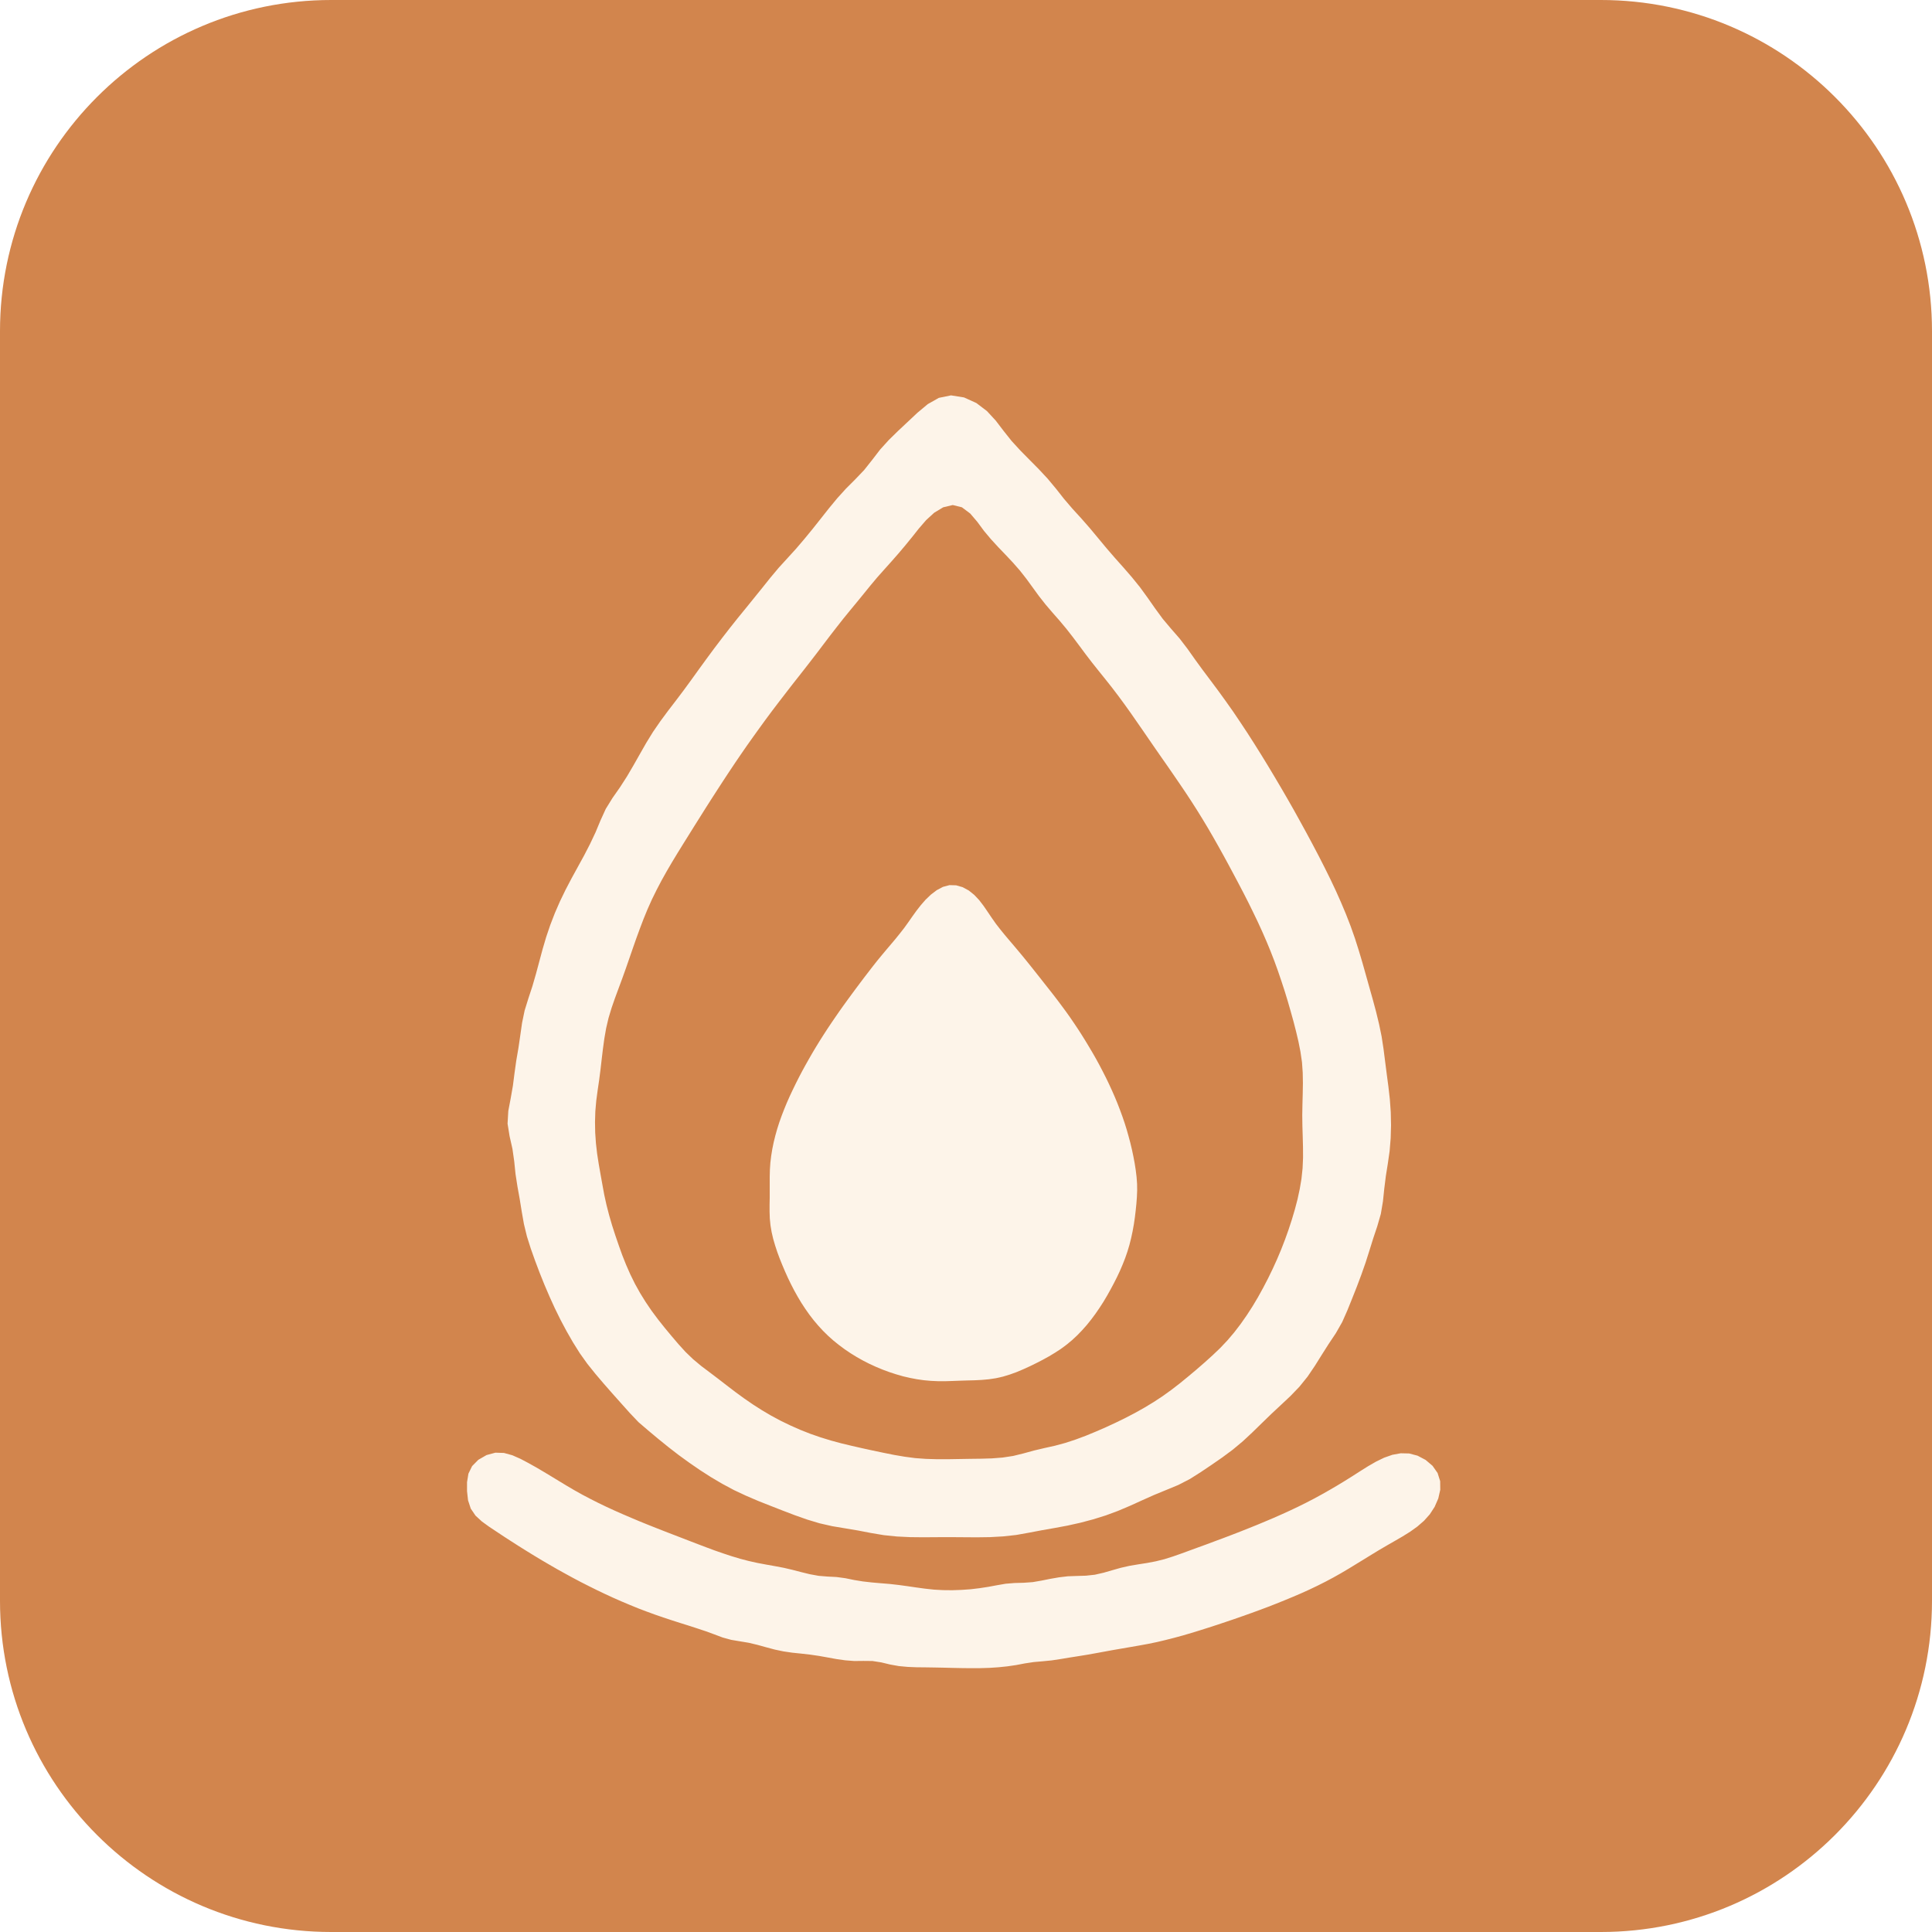
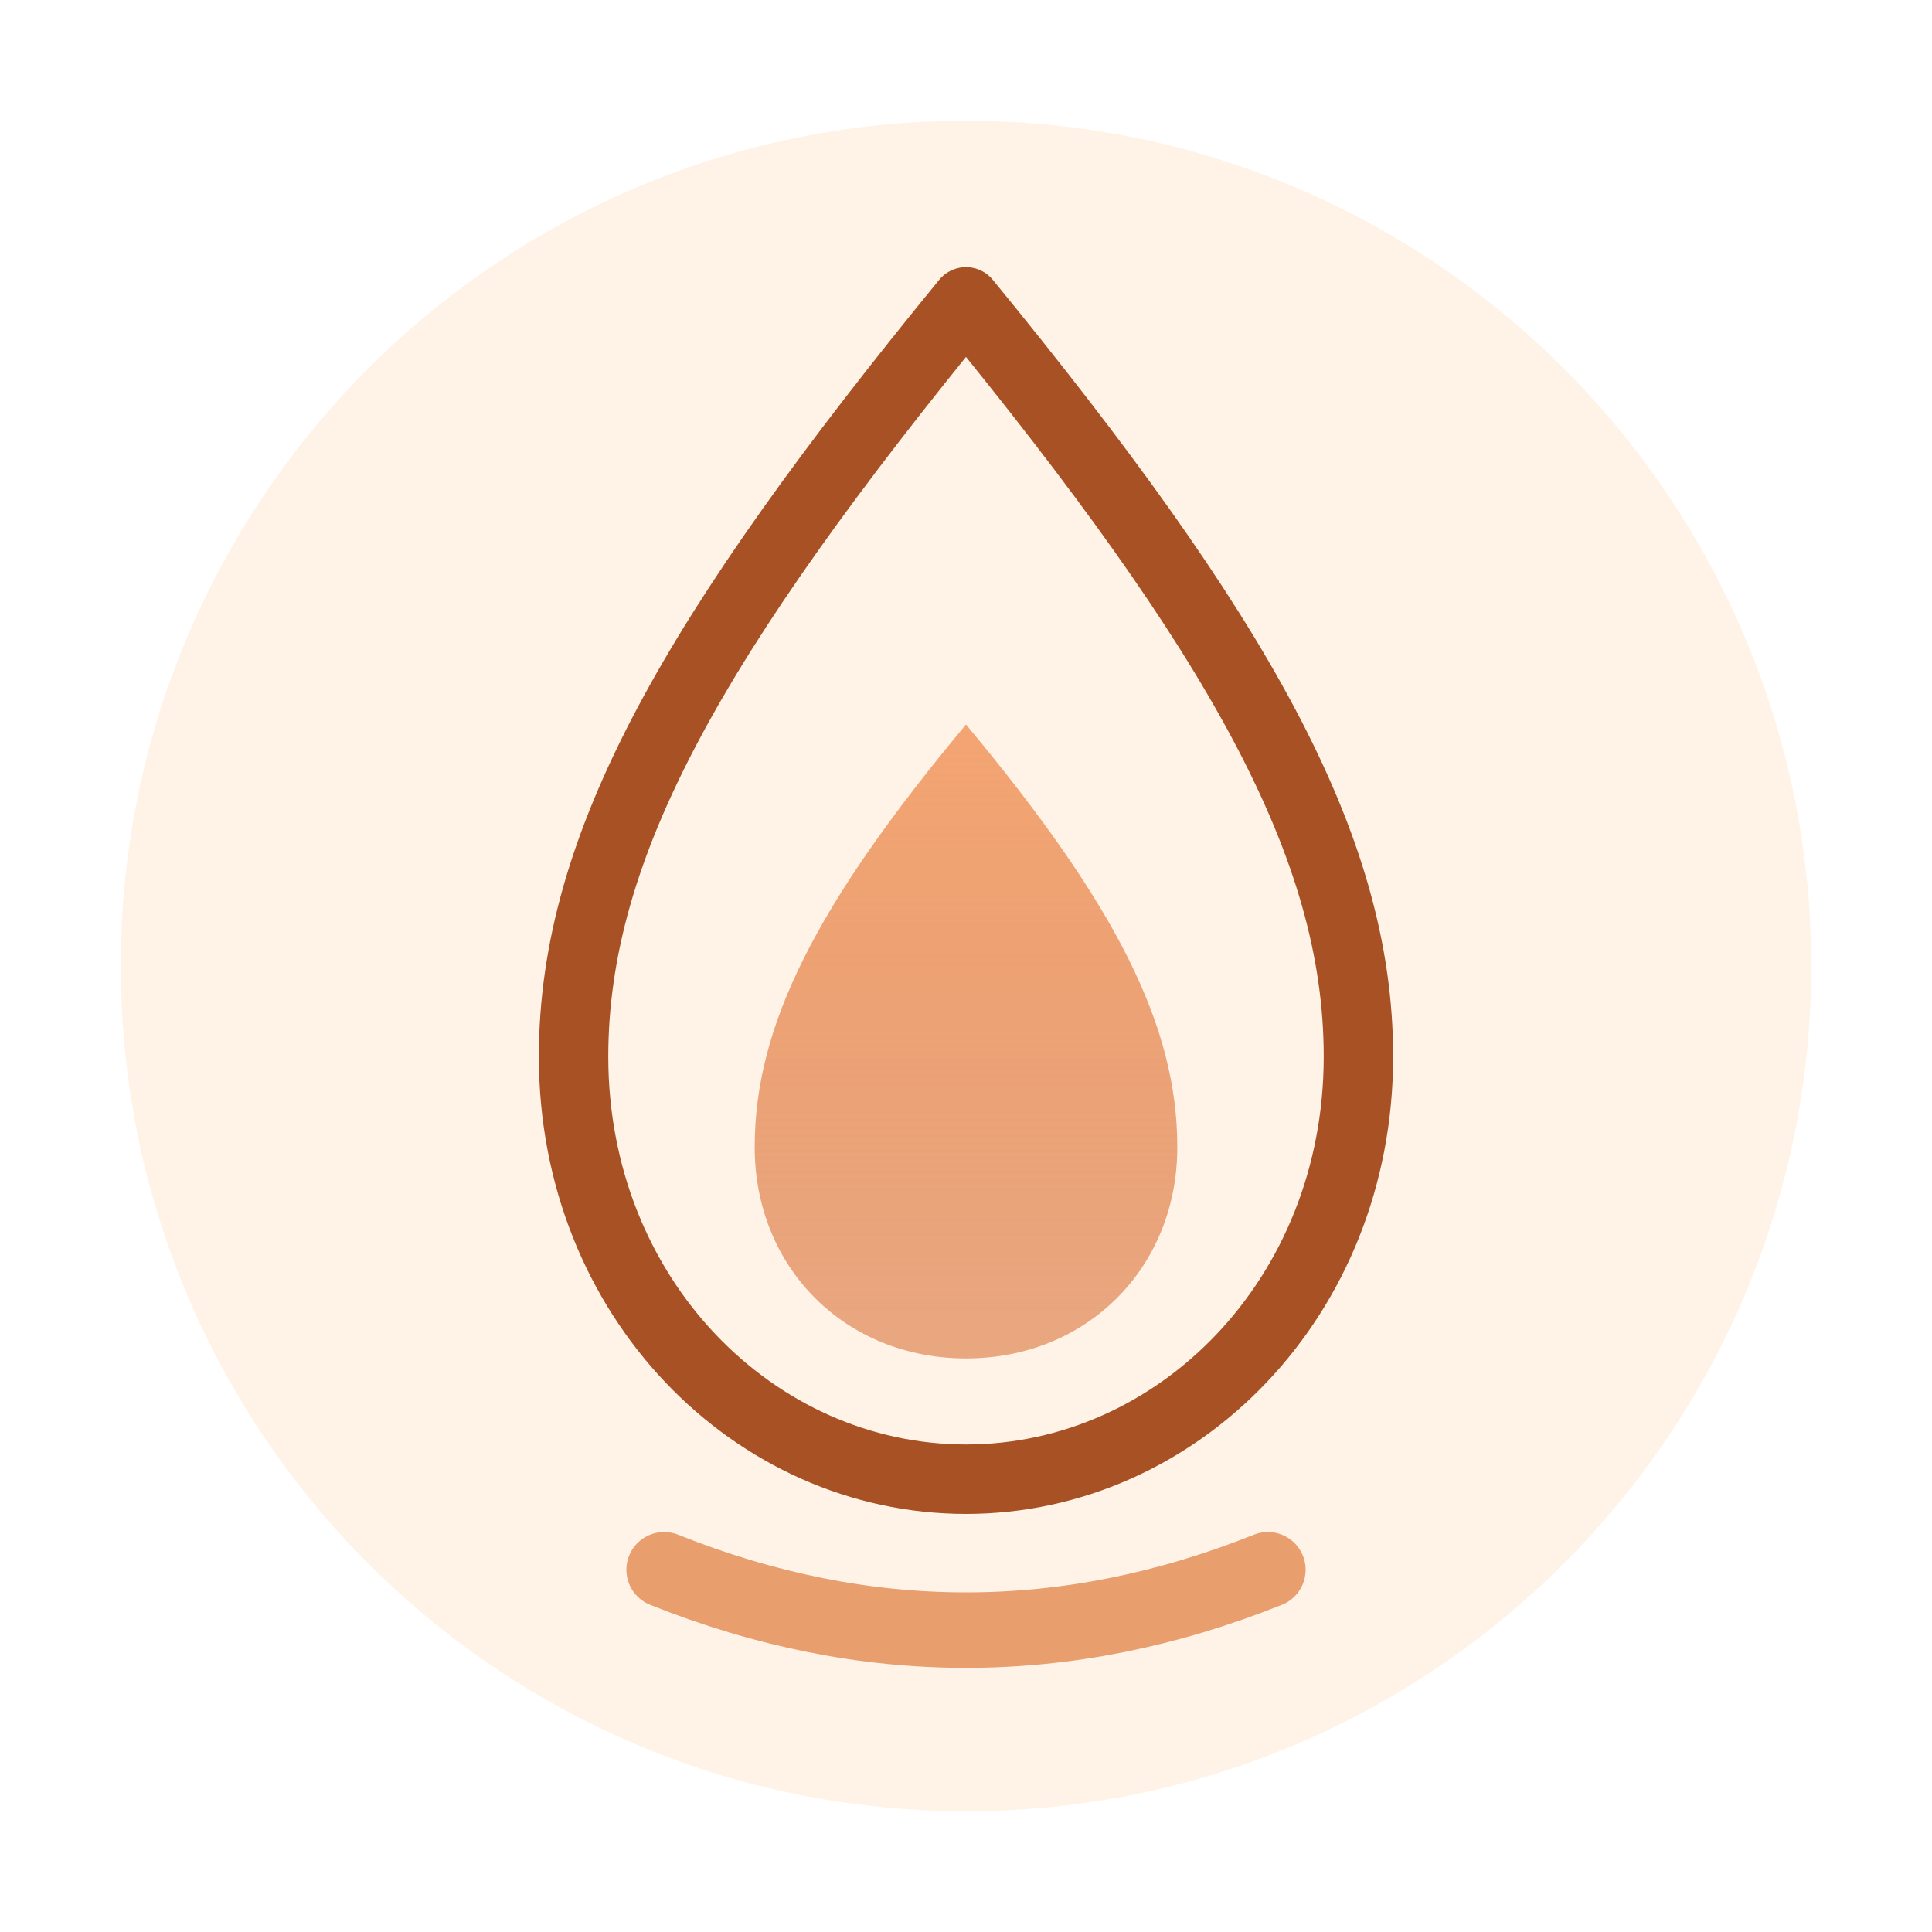
- <svg xmlns="http://www.w3.org/2000/svg" viewBox="0 0 420 420" role="img" aria-label="ぬくめる">
-   <rect width="420" height="420" rx="72" fill="#D2854D" />
-   <path d="M 220.91 333.69 L 218.08 334.00 L 215.21 334.16 L 212.33 334.20 L 209.43 334.18 L 206.53 334.16 L 203.62 334.17 L 200.72 334.19 L 197.83 334.16 L 194.97 334.02 L 192.14 333.73 L 189.34 333.26 L 186.54 332.72 L 183.74 332.25 L 180.93 331.78 L 178.16 331.15 L 175.44 330.33 L 172.75 329.38 L 170.08 328.36 L 167.42 327.32 L 164.77 326.27 L 162.14 325.14 L 159.56 323.93 L 157.04 322.58 L 154.58 321.13 L 152.18 319.59 L 149.84 317.98 L 147.55 316.32 L 145.31 314.59 L 143.10 312.80 L 140.91 310.97 L 138.79 309.15 L 136.90 307.16 L 135.04 305.08 L 133.16 302.97 L 131.28 300.83 L 129.45 298.68 L 127.70 296.50 L 126.07 294.22 L 124.57 291.83 L 123.17 289.39 L 121.85 286.91 L 120.61 284.39 L 119.45 281.84 L 118.35 279.27 L 117.31 276.68 L 116.32 274.06 L 115.39 271.44 L 114.55 268.79 L 113.90 266.11 L 113.42 263.39 L 112.98 260.66 L 112.49 257.94 L 112.07 255.22 L 111.79 252.48 L 111.40 249.74 L 110.78 247.00 L 110.34 244.27 L 110.50 241.52 L 111.02 238.77 L 111.50 236.03 L 111.85 233.30 L 112.23 230.58 L 112.70 227.85 L 113.10 225.12 L 113.49 222.38 L 114.05 219.68 L 114.87 217.03 L 115.74 214.39 L 116.51 211.73 L 117.23 209.05 L 117.95 206.37 L 118.73 203.72 L 119.62 201.09 L 120.62 198.50 L 121.73 195.95 L 122.95 193.43 L 124.26 190.93 L 125.62 188.45 L 126.98 185.97 L 128.27 183.47 L 129.47 180.93 L 130.54 178.36 L 131.69 175.84 L 133.15 173.48 L 134.76 171.18 L 136.28 168.82 L 137.70 166.40 L 139.09 163.95 L 140.48 161.51 L 141.95 159.12 L 143.54 156.81 L 145.21 154.55 L 146.93 152.31 L 148.62 150.07 L 150.28 147.80 L 151.92 145.52 L 153.57 143.25 L 155.24 140.99 L 156.94 138.75 L 158.66 136.53 L 160.41 134.33 L 162.19 132.15 L 163.96 129.96 L 165.73 127.77 L 167.48 125.58 L 169.29 123.42 L 171.20 121.33 L 173.10 119.24 L 174.93 117.09 L 176.71 114.92 L 178.46 112.71 L 180.20 110.51 L 181.99 108.34 L 183.89 106.24 L 185.89 104.24 L 187.85 102.19 L 189.62 99.96 L 191.34 97.72 L 193.21 95.66 L 195.21 93.70 L 197.30 91.74 L 199.45 89.72 L 201.69 87.85 L 204.10 86.49 L 206.74 85.95 L 209.57 86.40 L 212.26 87.62 L 214.55 89.36 L 216.47 91.44 L 218.17 93.67 L 219.92 95.87 L 221.83 97.95 L 223.83 99.98 L 225.83 102.00 L 227.76 104.07 L 229.56 106.23 L 231.30 108.44 L 233.13 110.58 L 235.04 112.67 L 236.90 114.79 L 238.70 116.95 L 240.50 119.12 L 242.34 121.25 L 244.22 123.36 L 246.07 125.49 L 247.84 127.68 L 249.49 129.95 L 251.10 132.25 L 252.76 134.52 L 254.57 136.67 L 256.43 138.80 L 258.14 141.03 L 259.76 143.32 L 261.41 145.59 L 263.10 147.84 L 264.78 150.09 L 266.43 152.37 L 268.05 154.66 L 269.62 156.99 L 271.17 159.33 L 272.68 161.69 L 274.17 164.07 L 275.64 166.47 L 277.08 168.87 L 278.51 171.29 L 279.92 173.72 L 281.31 176.16 L 282.67 178.62 L 284.02 181.08 L 285.35 183.56 L 286.66 186.05 L 287.94 188.56 L 289.19 191.08 L 290.39 193.62 L 291.53 196.18 L 292.61 198.75 L 293.62 201.35 L 294.54 203.96 L 295.38 206.60 L 296.17 209.25 L 296.92 211.91 L 297.67 214.58 L 298.42 217.24 L 299.14 219.92 L 299.79 222.60 L 300.35 225.31 L 300.77 228.05 L 301.12 230.80 L 301.47 233.53 L 301.83 236.24 L 302.14 238.98 L 302.34 241.79 L 302.40 244.62 L 302.32 247.45 L 302.09 250.25 L 301.70 252.97 L 301.27 255.67 L 300.93 258.40 L 300.64 261.17 L 300.18 263.90 L 299.41 266.57 L 298.53 269.20 L 297.71 271.83 L 296.87 274.47 L 295.95 277.09 L 294.97 279.70 L 293.94 282.30 L 292.90 284.88 L 291.78 287.41 L 290.40 289.83 L 288.83 292.18 L 287.32 294.56 L 285.83 296.94 L 284.26 299.26 L 282.50 301.44 L 280.53 303.49 L 278.44 305.45 L 276.34 307.41 L 274.29 309.40 L 272.26 311.38 L 270.19 313.31 L 268.01 315.13 L 265.72 316.83 L 263.38 318.45 L 261.03 320.03 L 258.66 321.53 L 256.15 322.82 L 253.52 323.91 L 250.87 325.00 L 248.25 326.17 L 245.65 327.35 L 243.03 328.46 L 240.35 329.45 L 237.62 330.30 L 234.86 331.03 L 232.08 331.65 L 229.29 332.17 L 226.50 332.66 L 223.71 333.19 Z M 220.25 316.51 L 222.53 315.95 L 224.79 315.33 L 227.08 314.79 L 229.37 314.28 L 231.62 313.67 L 233.84 312.94 L 236.04 312.12 L 238.22 311.22 L 240.38 310.28 L 242.52 309.29 L 244.65 308.25 L 246.74 307.16 L 248.79 306.01 L 250.79 304.80 L 252.75 303.51 L 254.64 302.15 L 256.48 300.73 L 258.29 299.25 L 260.08 297.75 L 261.85 296.21 L 263.57 294.66 L 265.24 293.07 L 266.82 291.40 L 268.31 289.65 L 269.71 287.82 L 271.04 285.92 L 272.30 283.97 L 273.49 281.97 L 274.61 279.94 L 275.68 277.88 L 276.69 275.80 L 277.64 273.71 L 278.53 271.59 L 279.36 269.45 L 280.13 267.29 L 280.84 265.12 L 281.49 262.93 L 282.07 260.72 L 282.55 258.49 L 282.93 256.25 L 283.17 253.98 L 283.27 251.70 L 283.26 249.39 L 283.20 247.08 L 283.13 244.75 L 283.10 242.43 L 283.14 240.11 L 283.20 237.79 L 283.24 235.48 L 283.20 233.19 L 283.04 230.91 L 282.71 228.65 L 282.27 226.42 L 281.75 224.21 L 281.18 222.00 L 280.57 219.81 L 279.94 217.62 L 279.27 215.43 L 278.56 213.26 L 277.82 211.09 L 277.04 208.93 L 276.21 206.79 L 275.33 204.66 L 274.41 202.55 L 273.45 200.45 L 272.45 198.37 L 271.43 196.29 L 270.38 194.23 L 269.31 192.18 L 268.22 190.13 L 267.13 188.09 L 266.02 186.05 L 264.90 184.03 L 263.76 182.02 L 262.60 180.02 L 261.41 178.04 L 260.19 176.07 L 258.95 174.13 L 257.68 172.20 L 256.38 170.28 L 255.07 168.37 L 253.76 166.47 L 252.43 164.57 L 251.11 162.67 L 249.80 160.77 L 248.49 158.86 L 247.17 156.96 L 245.85 155.06 L 244.51 153.18 L 243.14 151.32 L 241.74 149.48 L 240.30 147.66 L 238.85 145.86 L 237.41 144.05 L 236.00 142.21 L 234.62 140.35 L 233.23 138.50 L 231.81 136.68 L 230.32 134.90 L 228.79 133.16 L 227.28 131.39 L 225.85 129.57 L 224.49 127.70 L 223.12 125.82 L 221.69 124.00 L 220.16 122.26 L 218.57 120.57 L 216.97 118.90 L 215.41 117.20 L 213.91 115.41 L 212.47 113.46 L 210.92 111.64 L 209.11 110.28 L 207.12 109.79 L 205.05 110.28 L 203.09 111.46 L 201.34 113.06 L 199.75 114.90 L 198.26 116.78 L 196.79 118.58 L 195.32 120.32 L 193.82 122.03 L 192.28 123.75 L 190.72 125.50 L 189.22 127.29 L 187.76 129.09 L 186.29 130.89 L 184.82 132.67 L 183.36 134.46 L 181.93 136.28 L 180.51 138.11 L 179.11 139.95 L 177.71 141.80 L 176.30 143.63 L 174.88 145.46 L 173.45 147.28 L 172.02 149.10 L 170.61 150.93 L 169.20 152.76 L 167.80 154.60 L 166.42 156.46 L 165.06 158.33 L 163.71 160.21 L 162.37 162.10 L 161.05 164.01 L 159.75 165.92 L 158.47 167.84 L 157.20 169.77 L 155.94 171.71 L 154.69 173.65 L 153.45 175.59 L 152.22 177.55 L 150.99 179.50 L 149.77 181.46 L 148.54 183.43 L 147.32 185.40 L 146.12 187.38 L 144.95 189.38 L 143.82 191.40 L 142.75 193.44 L 141.73 195.51 L 140.79 197.61 L 139.92 199.73 L 139.10 201.88 L 138.31 204.04 L 137.55 206.21 L 136.80 208.38 L 136.05 210.54 L 135.28 212.69 L 134.49 214.82 L 133.70 216.96 L 132.95 219.12 L 132.29 221.31 L 131.77 223.53 L 131.38 225.77 L 131.07 228.03 L 130.80 230.29 L 130.54 232.55 L 130.25 234.80 L 129.92 237.05 L 129.62 239.30 L 129.42 241.59 L 129.35 243.90 L 129.39 246.22 L 129.55 248.53 L 129.81 250.81 L 130.16 253.05 L 130.55 255.28 L 130.95 257.50 L 131.36 259.74 L 131.85 261.96 L 132.42 264.17 L 133.06 266.37 L 133.76 268.54 L 134.50 270.70 L 135.27 272.85 L 136.11 274.96 L 137.03 277.05 L 138.04 279.10 L 139.16 281.11 L 140.38 283.08 L 141.68 284.99 L 143.06 286.84 L 144.50 288.65 L 145.97 290.42 L 147.46 292.17 L 149.00 293.87 L 150.65 295.46 L 152.42 296.94 L 154.28 298.34 L 156.14 299.75 L 157.99 301.18 L 159.85 302.60 L 161.74 303.98 L 163.67 305.31 L 165.64 306.57 L 167.66 307.76 L 169.73 308.87 L 171.84 309.89 L 173.99 310.84 L 176.17 311.70 L 178.39 312.47 L 180.64 313.16 L 182.90 313.77 L 185.19 314.32 L 187.47 314.84 L 189.76 315.34 L 192.05 315.82 L 194.33 316.28 L 196.63 316.67 L 198.95 316.98 L 201.30 317.15 L 203.68 317.22 L 206.07 317.22 L 208.47 317.18 L 210.87 317.14 L 213.25 317.11 L 215.61 317.04 L 217.95 316.86 Z M 216.51 299.61 L 214.99 299.84 L 213.45 299.98 L 211.90 300.06 L 210.33 300.10 L 208.74 300.15 L 207.15 300.21 L 205.55 300.26 L 203.96 300.26 L 202.39 300.19 L 200.84 300.05 L 199.31 299.83 L 197.79 299.54 L 196.29 299.19 L 194.80 298.76 L 193.33 298.28 L 191.87 297.74 L 190.43 297.14 L 189.01 296.49 L 187.62 295.78 L 186.25 295.01 L 184.92 294.19 L 183.63 293.32 L 182.38 292.39 L 181.17 291.42 L 180.02 290.39 L 178.92 289.31 L 177.88 288.18 L 176.89 287.01 L 175.95 285.79 L 175.07 284.54 L 174.23 283.26 L 173.44 281.94 L 172.69 280.60 L 171.98 279.23 L 171.31 277.85 L 170.68 276.45 L 170.08 275.04 L 169.51 273.63 L 168.98 272.20 L 168.51 270.77 L 168.09 269.33 L 167.75 267.87 L 167.50 266.40 L 167.35 264.91 L 167.30 263.40 L 167.30 261.88 L 167.33 260.35 L 167.33 258.83 L 167.33 257.30 L 167.33 255.79 L 167.37 254.27 L 167.47 252.77 L 167.65 251.28 L 167.89 249.80 L 168.19 248.33 L 168.55 246.87 L 168.96 245.41 L 169.42 243.97 L 169.93 242.54 L 170.48 241.12 L 171.06 239.71 L 171.68 238.31 L 172.33 236.93 L 173.00 235.55 L 173.69 234.18 L 174.40 232.83 L 175.14 231.48 L 175.89 230.15 L 176.65 228.83 L 177.44 227.51 L 178.24 226.21 L 179.06 224.92 L 179.89 223.64 L 180.74 222.37 L 181.60 221.11 L 182.47 219.85 L 183.35 218.61 L 184.25 217.37 L 185.15 216.14 L 186.06 214.91 L 186.98 213.68 L 187.90 212.46 L 188.84 211.24 L 189.78 210.02 L 190.73 208.82 L 191.70 207.64 L 192.68 206.47 L 193.67 205.30 L 194.65 204.14 L 195.61 202.95 L 196.55 201.75 L 197.45 200.50 L 198.33 199.24 L 199.23 197.99 L 200.19 196.76 L 201.22 195.58 L 202.37 194.48 L 203.63 193.52 L 204.99 192.80 L 206.41 192.42 L 207.86 192.46 L 209.28 192.87 L 210.61 193.59 L 211.79 194.54 L 212.85 195.66 L 213.81 196.91 L 214.71 198.22 L 215.60 199.54 L 216.50 200.82 L 217.44 202.03 L 218.39 203.20 L 219.36 204.35 L 220.34 205.50 L 221.31 206.65 L 222.29 207.83 L 223.26 209.02 L 224.23 210.23 L 225.19 211.44 L 226.15 212.65 L 227.10 213.86 L 228.05 215.06 L 228.99 216.26 L 229.92 217.47 L 230.83 218.69 L 231.74 219.92 L 232.62 221.16 L 233.48 222.42 L 234.33 223.69 L 235.16 224.98 L 235.97 226.28 L 236.76 227.59 L 237.54 228.91 L 238.30 230.24 L 239.03 231.58 L 239.74 232.94 L 240.43 234.30 L 241.09 235.67 L 241.73 237.06 L 242.34 238.45 L 242.92 239.85 L 243.47 241.27 L 243.99 242.69 L 244.48 244.12 L 244.93 245.56 L 245.34 247.01 L 245.73 248.47 L 246.08 249.94 L 246.39 251.41 L 246.67 252.90 L 246.90 254.38 L 247.08 255.86 L 247.19 257.33 L 247.21 258.78 L 247.15 260.23 L 247.04 261.68 L 246.89 263.16 L 246.71 264.66 L 246.49 266.16 L 246.22 267.66 L 245.90 269.15 L 245.53 270.62 L 245.10 272.06 L 244.61 273.48 L 244.06 274.88 L 243.47 276.26 L 242.83 277.62 L 242.14 278.98 L 241.42 280.33 L 240.67 281.67 L 239.88 283.00 L 239.04 284.30 L 238.16 285.58 L 237.24 286.82 L 236.27 288.03 L 235.25 289.18 L 234.18 290.29 L 233.06 291.33 L 231.88 292.31 L 230.64 293.23 L 229.35 294.07 L 228.02 294.87 L 226.66 295.62 L 225.26 296.34 L 223.85 297.03 L 222.42 297.68 L 220.97 298.29 L 219.50 298.82 L 218.02 299.27 Z M 220.90 361.97 L 218.98 362.25 L 217.05 362.45 L 215.09 362.58 L 213.12 362.64 L 211.14 362.65 L 209.15 362.63 L 207.16 362.59 L 205.18 362.54 L 203.19 362.50 L 201.22 362.47 L 199.26 362.45 L 197.32 362.37 L 195.39 362.19 L 193.49 361.85 L 191.59 361.39 L 189.67 361.09 L 187.69 361.07 L 185.71 361.09 L 183.77 360.94 L 181.85 360.67 L 179.94 360.32 L 178.03 359.98 L 176.11 359.70 L 174.18 359.48 L 172.24 359.28 L 170.32 359.00 L 168.42 358.60 L 166.55 358.10 L 164.67 357.58 L 162.79 357.13 L 160.87 356.81 L 158.96 356.49 L 157.10 355.98 L 155.29 355.30 L 153.46 354.63 L 151.63 354.02 L 149.78 353.42 L 147.93 352.84 L 146.09 352.25 L 144.25 351.64 L 142.41 351.01 L 140.58 350.34 L 138.76 349.65 L 136.95 348.91 L 135.15 348.15 L 133.35 347.36 L 131.57 346.54 L 129.81 345.70 L 128.06 344.83 L 126.32 343.95 L 124.60 343.04 L 122.90 342.11 L 121.20 341.17 L 119.52 340.20 L 117.84 339.22 L 116.18 338.22 L 114.52 337.20 L 112.87 336.17 L 111.23 335.12 L 109.59 334.06 L 107.96 332.98 L 106.32 331.89 L 104.75 330.75 L 103.37 329.48 L 102.34 327.96 L 101.75 326.16 L 101.53 324.18 L 101.53 322.21 L 101.83 320.36 L 102.63 318.72 L 103.98 317.35 L 105.77 316.32 L 107.69 315.80 L 109.56 315.86 L 111.38 316.36 L 113.15 317.14 L 114.87 318.05 L 116.57 319.00 L 118.25 319.99 L 119.91 320.99 L 121.57 322.00 L 123.24 323.01 L 124.91 323.99 L 126.61 324.94 L 128.34 325.85 L 130.08 326.73 L 131.85 327.58 L 133.63 328.40 L 135.42 329.19 L 137.22 329.96 L 139.02 330.72 L 140.82 331.45 L 142.63 332.17 L 144.44 332.88 L 146.25 333.58 L 148.07 334.28 L 149.88 334.98 L 151.70 335.68 L 153.52 336.37 L 155.35 337.05 L 157.19 337.69 L 159.04 338.30 L 160.90 338.86 L 162.78 339.35 L 164.67 339.77 L 166.58 340.13 L 168.49 340.47 L 170.39 340.83 L 172.28 341.27 L 174.16 341.76 L 176.04 342.22 L 177.95 342.57 L 179.90 342.73 L 181.86 342.83 L 183.78 343.09 L 185.68 343.48 L 187.58 343.79 L 189.52 344.01 L 191.47 344.18 L 193.42 344.34 L 195.36 344.56 L 197.27 344.82 L 199.18 345.10 L 201.09 345.36 L 203.03 345.57 L 205.01 345.68 L 207.01 345.70 L 209.01 345.63 L 211.00 345.49 L 212.93 345.26 L 214.82 344.97 L 216.71 344.62 L 218.62 344.29 L 220.57 344.13 L 222.55 344.08 L 224.50 343.94 L 226.41 343.61 L 228.30 343.23 L 230.21 342.90 L 232.14 342.67 L 234.10 342.60 L 236.07 342.54 L 238.01 342.33 L 239.90 341.90 L 241.77 341.36 L 243.64 340.83 L 245.53 340.40 L 247.43 340.08 L 249.35 339.78 L 251.25 339.42 L 253.14 338.95 L 255.01 338.36 L 256.86 337.71 L 258.69 337.04 L 260.52 336.37 L 262.34 335.71 L 264.15 335.03 L 265.96 334.36 L 267.77 333.67 L 269.58 332.97 L 271.39 332.25 L 273.21 331.52 L 275.03 330.76 L 276.85 329.99 L 278.66 329.19 L 280.44 328.38 L 282.21 327.54 L 283.94 326.68 L 285.64 325.80 L 287.31 324.89 L 288.97 323.95 L 290.63 322.98 L 292.28 321.98 L 293.96 320.93 L 295.66 319.84 L 297.38 318.76 L 299.13 317.75 L 300.90 316.89 L 302.69 316.26 L 304.50 315.93 L 306.33 315.97 L 308.16 316.45 L 309.91 317.37 L 311.42 318.65 L 312.52 320.22 L 313.08 321.99 L 313.10 323.87 L 312.67 325.76 L 311.88 327.57 L 310.83 329.19 L 309.57 330.60 L 308.13 331.85 L 306.57 332.97 L 304.92 334.00 L 303.23 334.98 L 301.52 335.96 L 299.83 336.95 L 298.17 337.96 L 296.51 338.98 L 294.86 339.99 L 293.21 341.00 L 291.54 341.99 L 289.85 342.94 L 288.14 343.85 L 286.39 344.73 L 284.63 345.57 L 282.84 346.38 L 281.04 347.15 L 279.23 347.90 L 277.42 348.63 L 275.60 349.34 L 273.78 350.02 L 271.95 350.69 L 270.12 351.34 L 268.29 351.98 L 266.45 352.60 L 264.60 353.22 L 262.75 353.82 L 260.89 354.41 L 259.03 354.98 L 257.16 355.53 L 255.29 356.04 L 253.40 356.52 L 251.51 356.97 L 249.62 357.36 L 247.71 357.71 L 245.81 358.04 L 243.90 358.37 L 241.99 358.70 L 240.08 359.05 L 238.17 359.40 L 236.26 359.74 L 234.34 360.05 L 232.43 360.35 L 230.52 360.67 L 228.60 360.96 L 226.65 361.15 L 224.71 361.32 L 222.79 361.61 Z" fill="#FDF4E9" fill-rule="evenodd" />
+ <svg xmlns="http://www.w3.org/2000/svg" viewBox="0 0 64 64" role="img" aria-label="ぬくめる">
+   <defs>
+     <linearGradient id="g-nukumeru" x1="0" y1="1" x2="0" y2="0">
+       <stop offset="0%" stop-color="#D7692D" stop-opacity="0.55" />
+       <stop offset="100%" stop-color="#F29A62" stop-opacity="0.88" />
+     </linearGradient>
+   </defs>
+   <circle cx="32" cy="32" r="28" fill="#FFF0E0" opacity="0.78" />
+   <path d="M32 10 C23 21 19 28 19 35 C19 43 25 49 32 49 C39 49 45 43 45 35 C45 28 41 21 32 10 Z" fill="none" stroke="#A85124" stroke-width="2.3" stroke-linejoin="round" />
+   <path d="M32 24 C27 30 25 34 25 38 C25 42 28 45 32 45 C36 45 39 42 39 38 C39 34 37 30 32 24 Z" fill="url(#g-nukumeru)" />
+   <path d="M22 52 Q32 56 42 52" fill="none" stroke="#E2884F" stroke-width="2.5" stroke-linecap="round" opacity="0.8" />
</svg>
